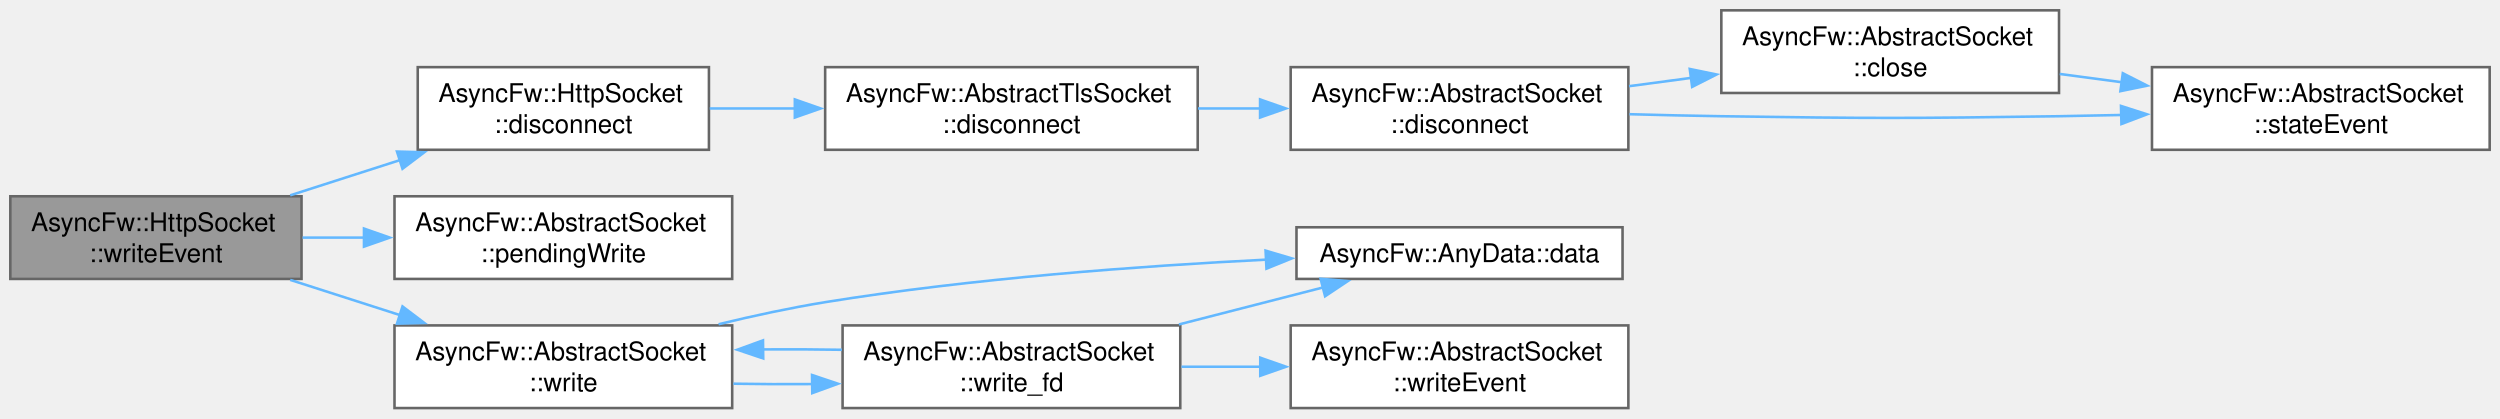
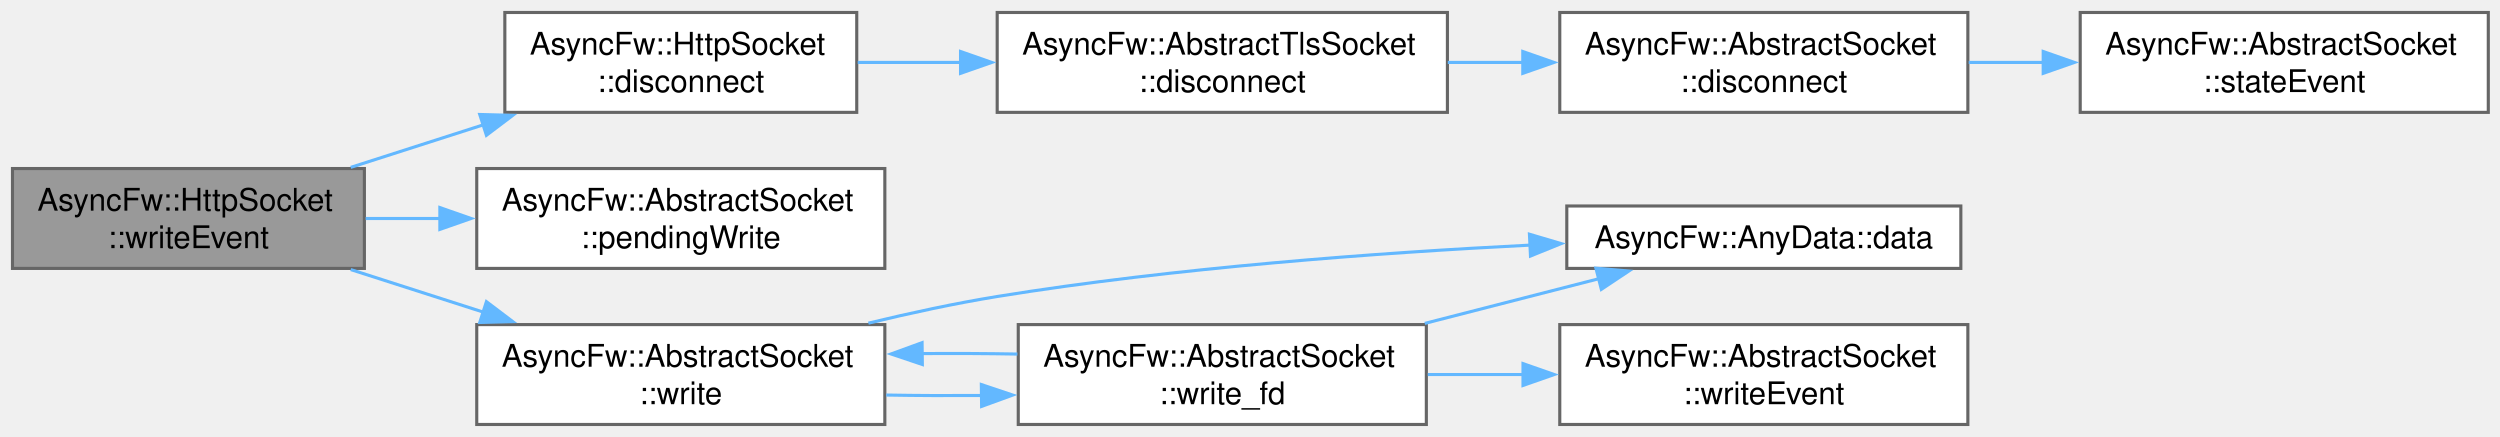
- <svg xmlns="http://www.w3.org/2000/svg" xmlns:xlink="http://www.w3.org/1999/xlink" width="968pt" height="162pt" viewBox="0.00 0.00 968.00 162.00">
-   <g id="graph0" class="graph" transform="scale(1 1) rotate(0) translate(4 158)">
+ <svg xmlns="http://www.w3.org/2000/svg" xmlns:xlink="http://www.w3.org/1999/xlink" width="801pt" height="140pt" viewBox="0.00 0.00 801.00 140.00">
+   <g id="graph0" class="graph" transform="scale(1 1) rotate(0) translate(4 136)">
    <g id="Node000001" class="node">
      <g id="a_Node000001">
        <a xlink:title="Called when writing to the socket is possible.">
          <polygon fill="#999999" stroke="#666666" points="112.75,-82 0,-82 0,-50 112.75,-50 112.75,-82" />
          <text xml:space="preserve" text-anchor="start" x="8" y="-68.5" font-family="Helvetica,sans-Serif" font-size="10.00">AsyncFw::HttpSocket</text>
          <text xml:space="preserve" text-anchor="middle" x="56.38" y="-56.5" font-family="Helvetica,sans-Serif" font-size="10.00">::writeEvent</text>
        </a>
      </g>
    </g>
    <g id="Node000002" class="node">
      <g id="a_Node000002">
        <a xlink:href="classAsyncFw_1_1HttpSocket.html#a33dadd18584b3b2b76a02dffa0a831fb" target="_top" xlink:title="Shuts down the active TLS session gracefully via SSL_shutdown() before terminating the network pipe.">
          <polygon fill="white" stroke="#666666" points="270.5,-132 157.75,-132 157.75,-100 270.5,-100 270.5,-132" />
          <text xml:space="preserve" text-anchor="start" x="165.75" y="-118.5" font-family="Helvetica,sans-Serif" font-size="10.00">AsyncFw::HttpSocket</text>
          <text xml:space="preserve" text-anchor="middle" x="214.12" y="-106.5" font-family="Helvetica,sans-Serif" font-size="10.00">::disconnect</text>
        </a>
      </g>
    </g>
    <g id="edge1_Node000001_Node000002" class="edge">
      <g id="a_edge1_Node000001_Node000002">
        <a xlink:title=" ">
          <path fill="none" stroke="#63b8ff" d="M108.37,-82.37C122.02,-86.75 136.92,-91.54 151.09,-96.08" />
          <polygon fill="#63b8ff" stroke="#63b8ff" points="149.71,-99.32 160.3,-99.04 151.85,-92.65 149.71,-99.32" />
        </a>
      </g>
    </g>
-     <g id="Node000007" class="node">
-       <g id="a_Node000007">
+     <g id="Node000006" class="node">
+       <g id="a_Node000006">
        <a xlink:href="classAsyncFw_1_1AbstractSocket.html#a5cc266f87cd4666f10b85a2c52b762bb" target="_top" xlink:title="Returns the number of bytes of data pending to be write.">
          <polygon fill="white" stroke="#666666" points="279.5,-82 148.75,-82 148.75,-50 279.5,-50 279.5,-82" />
          <text xml:space="preserve" text-anchor="start" x="156.75" y="-68.5" font-family="Helvetica,sans-Serif" font-size="10.00">AsyncFw::AbstractSocket</text>
          <text xml:space="preserve" text-anchor="middle" x="214.12" y="-56.5" font-family="Helvetica,sans-Serif" font-size="10.00">::pendingWrite</text>
        </a>
      </g>
    </g>
-     <g id="edge7_Node000001_Node000007" class="edge">
-       <g id="a_edge7_Node000001_Node000007">
+     <g id="edge5_Node000001_Node000006" class="edge">
+       <g id="a_edge5_Node000001_Node000006">
        <a xlink:title=" ">
          <path fill="none" stroke="#63b8ff" d="M113.16,-66C120.94,-66 129.03,-66 137.09,-66" />
          <polygon fill="#63b8ff" stroke="#63b8ff" points="136.93,-69.5 146.93,-66 136.93,-62.5 136.93,-69.5" />
        </a>
      </g>
    </g>
-     <g id="Node000008" class="node">
-       <g id="a_Node000008">
+     <g id="Node000007" class="node">
+       <g id="a_Node000007">
        <a xlink:href="classAsyncFw_1_1AbstractSocket.html#a6b5bfbc488d553dca8a2d01b6b415482" target="_top" xlink:title="Writes raw binary bytes out to the network socket layer.">
          <polygon fill="white" stroke="#666666" points="279.5,-32 148.75,-32 148.75,0 279.5,0 279.5,-32" />
          <text xml:space="preserve" text-anchor="start" x="156.75" y="-18.5" font-family="Helvetica,sans-Serif" font-size="10.00">AsyncFw::AbstractSocket</text>
          <text xml:space="preserve" text-anchor="middle" x="214.12" y="-6.5" font-family="Helvetica,sans-Serif" font-size="10.00">::write</text>
        </a>
      </g>
    </g>
-     <g id="edge8_Node000001_Node000008" class="edge">
-       <g id="a_edge8_Node000001_Node000008">
+     <g id="edge6_Node000001_Node000007" class="edge">
+       <g id="a_edge6_Node000001_Node000007">
        <a xlink:title=" ">
          <path fill="none" stroke="#63b8ff" d="M108.37,-49.63C122.02,-45.25 136.92,-40.46 151.09,-35.92" />
          <polygon fill="#63b8ff" stroke="#63b8ff" points="151.85,-39.35 160.3,-32.96 149.71,-32.68 151.85,-39.35" />
        </a>
      </g>
    </g>
    <g id="Node000003" class="node">
      <g id="a_Node000003">
        <a xlink:href="classAsyncFw_1_1AbstractTlsSocket.html#af52f94f709ab74eace61da79cbd8af7d" target="_top" xlink:title="Shuts down the active TLS session gracefully via SSL_shutdown() before terminating the network pipe.">
          <polygon fill="white" stroke="#666666" points="459.75,-132 315.5,-132 315.5,-100 459.75,-100 459.75,-132" />
          <text xml:space="preserve" text-anchor="start" x="323.5" y="-118.5" font-family="Helvetica,sans-Serif" font-size="10.00">AsyncFw::AbstractTlsSocket</text>
          <text xml:space="preserve" text-anchor="middle" x="387.62" y="-106.5" font-family="Helvetica,sans-Serif" font-size="10.00">::disconnect</text>
        </a>
      </g>
    </g>
    <g id="edge2_Node000002_Node000003" class="edge">
      <g id="a_edge2_Node000002_Node000003">
        <a xlink:title=" ">
          <path fill="none" stroke="#63b8ff" d="M270.81,-116C281.44,-116 292.79,-116 304.06,-116" />
          <polygon fill="#63b8ff" stroke="#63b8ff" points="303.76,-119.5 313.76,-116 303.76,-112.5 303.76,-119.5" />
        </a>
      </g>
    </g>
    <g id="Node000004" class="node">
      <g id="a_Node000004">
        <a xlink:href="classAsyncFw_1_1AbstractSocket.html#a96c331ff22db7a34923c34f575075e6a" target="_top" xlink:title="Disconnects the socket from the remote host gracefully.">
          <polygon fill="white" stroke="#666666" points="626.5,-132 495.75,-132 495.75,-100 626.5,-100 626.5,-132" />
          <text xml:space="preserve" text-anchor="start" x="503.75" y="-118.5" font-family="Helvetica,sans-Serif" font-size="10.00">AsyncFw::AbstractSocket</text>
          <text xml:space="preserve" text-anchor="middle" x="561.12" y="-106.5" font-family="Helvetica,sans-Serif" font-size="10.00">::disconnect</text>
        </a>
      </g>
    </g>
    <g id="edge3_Node000003_Node000004" class="edge">
      <g id="a_edge3_Node000003_Node000004">
        <a xlink:title=" ">
          <path fill="none" stroke="#63b8ff" d="M459.87,-116C467.87,-116 476.05,-116 484.12,-116" />
          <polygon fill="#63b8ff" stroke="#63b8ff" points="483.9,-119.5 493.9,-116 483.9,-112.5 483.9,-119.5" />
        </a>
      </g>
    </g>
    <g id="Node000005" class="node">
      <g id="a_Node000005">
-         <a xlink:href="classAsyncFw_1_1AbstractSocket.html#a77c0a9ea7c5061c406673bbe8b18d60d" target="_top" xlink:title="Closes the network connection and unsubscribes from thread polling events.">
-           <polygon fill="white" stroke="#666666" points="793.25,-154 662.5,-154 662.5,-122 793.25,-122 793.25,-154" />
-           <text xml:space="preserve" text-anchor="start" x="670.5" y="-140.5" font-family="Helvetica,sans-Serif" font-size="10.00">AsyncFw::AbstractSocket</text>
-           <text xml:space="preserve" text-anchor="middle" x="727.88" y="-128.5" font-family="Helvetica,sans-Serif" font-size="10.00">::close</text>
+         <a xlink:href="classAsyncFw_1_1AbstractSocket.html#a5db12267a6d2241e81f570463f2d7ef5" target="_top" xlink:title="Called when the connection state changes.">
+           <polygon fill="white" stroke="#666666" points="793.25,-132 662.5,-132 662.5,-100 793.25,-100 793.25,-132" />
+           <text xml:space="preserve" text-anchor="start" x="670.5" y="-118.5" font-family="Helvetica,sans-Serif" font-size="10.00">AsyncFw::AbstractSocket</text>
+           <text xml:space="preserve" text-anchor="middle" x="727.88" y="-106.5" font-family="Helvetica,sans-Serif" font-size="10.00">::stateEvent</text>
        </a>
      </g>
    </g>
    <g id="edge4_Node000004_Node000005" class="edge">
      <g id="a_edge4_Node000004_Node000005">
        <a xlink:title=" ">
-           <path fill="none" stroke="#63b8ff" d="M626.77,-124.63C634.67,-125.69 642.8,-126.77 650.85,-127.85" />
-           <polygon fill="#63b8ff" stroke="#63b8ff" points="650.27,-131.3 660.65,-129.16 651.2,-124.36 650.27,-131.3" />
+           <path fill="none" stroke="#63b8ff" d="M626.77,-116C634.67,-116 642.8,-116 650.85,-116" />
+           <polygon fill="#63b8ff" stroke="#63b8ff" points="650.64,-119.5 660.64,-116 650.64,-112.5 650.64,-119.5" />
        </a>
      </g>
    </g>
-     <g id="Node000006" class="node">
-       <g id="a_Node000006">
-         <a xlink:href="classAsyncFw_1_1AbstractSocket.html#a5db12267a6d2241e81f570463f2d7ef5" target="_top" xlink:title="Called when the connection state changes.">
-           <polygon fill="white" stroke="#666666" points="960,-132 829.25,-132 829.25,-100 960,-100 960,-132" />
-           <text xml:space="preserve" text-anchor="start" x="837.25" y="-118.5" font-family="Helvetica,sans-Serif" font-size="10.00">AsyncFw::AbstractSocket</text>
-           <text xml:space="preserve" text-anchor="middle" x="894.62" y="-106.5" font-family="Helvetica,sans-Serif" font-size="10.00">::stateEvent</text>
-         </a>
-       </g>
-     </g>
-     <g id="edge6_Node000004_Node000006" class="edge">
-       <g id="a_edge6_Node000004_Node000006">
-         <a xlink:title=" ">
-           <path fill="none" stroke="#63b8ff" d="M626.91,-113.78C638.75,-113.45 650.99,-113.17 662.5,-113 720.6,-112.13 735.15,-112.13 793.25,-113 801.07,-113.12 809.23,-113.28 817.37,-113.48" />
-           <polygon fill="#63b8ff" stroke="#63b8ff" points="817.24,-116.98 827.32,-113.74 817.42,-109.98 817.24,-116.98" />
-         </a>
-       </g>
-     </g>
-     <g id="edge5_Node000005_Node000006" class="edge">
-       <g id="a_edge5_Node000005_Node000006">
-         <a xlink:title=" ">
-           <path fill="none" stroke="#63b8ff" d="M793.52,-129.37C801.42,-128.31 809.55,-127.23 817.6,-126.15" />
-           <polygon fill="#63b8ff" stroke="#63b8ff" points="817.95,-129.64 827.4,-124.84 817.02,-122.7 817.95,-129.64" />
-         </a>
-       </g>
-     </g>
-     <g id="Node000009" class="node">
-       <g id="a_Node000009">
+     <g id="Node000008" class="node">
+       <g id="a_Node000008">
        <a xlink:href="structAsyncFw_1_1AnyData.html#aa6d2c3488a44e34e25a0971b01a27b3c" target="_top" xlink:title="Type-safely extracts and returns the stored data value.">
          <polygon fill="white" stroke="#666666" points="624.25,-70 498,-70 498,-50 624.25,-50 624.25,-70" />
          <text xml:space="preserve" text-anchor="middle" x="561.12" y="-56.5" font-family="Helvetica,sans-Serif" font-size="10.00">AsyncFw::AnyData::data</text>
        </a>
      </g>
    </g>
-     <g id="edge9_Node000008_Node000009" class="edge">
-       <g id="a_edge9_Node000008_Node000009">
+     <g id="edge7_Node000007_Node000008" class="edge">
+       <g id="a_edge7_Node000007_Node000008">
        <a xlink:title=" ">
          <path fill="none" stroke="#63b8ff" d="M274.23,-32.46C287.71,-35.72 302.03,-38.81 315.5,-41 372.43,-50.23 437.57,-55.02 486.31,-57.47" />
          <polygon fill="#63b8ff" stroke="#63b8ff" points="486.03,-60.96 496.19,-57.95 486.37,-53.97 486.03,-60.96" />
        </a>
      </g>
    </g>
-     <g id="Node000010" class="node">
-       <g id="a_Node000010">
+     <g id="Node000009" class="node">
+       <g id="a_Node000009">
        <a xlink:href="classAsyncFw_1_1AbstractSocket.html#a4659df5988d2af771d4feee9edec55d8" target="_top" xlink:title="Low-level native operating system write operation proxying requests directly up to the fd handle.">
          <polygon fill="white" stroke="#666666" points="453,-32 322.25,-32 322.25,0 453,0 453,-32" />
          <text xml:space="preserve" text-anchor="start" x="330.25" y="-18.5" font-family="Helvetica,sans-Serif" font-size="10.00">AsyncFw::AbstractSocket</text>
          <text xml:space="preserve" text-anchor="middle" x="387.62" y="-6.5" font-family="Helvetica,sans-Serif" font-size="10.00">::write_fd</text>
        </a>
      </g>
    </g>
-     <g id="edge10_Node000008_Node000010" class="edge">
-       <g id="a_edge10_Node000008_Node000010">
+     <g id="edge8_Node000007_Node000009" class="edge">
+       <g id="a_edge8_Node000007_Node000009">
        <a xlink:title=" ">
          <path fill="none" stroke="#63b8ff" d="M279.96,-9.43C289.95,-9.25 300.35,-9.21 310.56,-9.29" />
          <polygon fill="#63b8ff" stroke="#63b8ff" points="310.42,-12.79 320.47,-9.42 310.51,-5.79 310.42,-12.79" />
        </a>
      </g>
    </g>
-     <g id="edge12_Node000010_Node000008" class="edge">
-       <g id="a_edge12_Node000010_Node000008">
+     <g id="edge10_Node000009_Node000007" class="edge">
+       <g id="a_edge10_Node000009_Node000007">
        <a xlink:title=" ">
          <path fill="none" stroke="#63b8ff" d="M321.98,-22.56C311.99,-22.74 301.6,-22.79 291.38,-22.71" />
          <polygon fill="#63b8ff" stroke="#63b8ff" points="291.52,-19.21 281.48,-22.59 291.43,-26.21 291.52,-19.21" />
        </a>
      </g>
    </g>
-     <g id="edge11_Node000010_Node000009" class="edge">
-       <g id="a_edge11_Node000010_Node000009">
+     <g id="edge9_Node000009_Node000008" class="edge">
+       <g id="a_edge9_Node000009_Node000008">
        <a xlink:title=" ">
          <path fill="none" stroke="#63b8ff" d="M452.49,-32.38C470.93,-37.12 490.83,-42.22 508.43,-46.74" />
          <polygon fill="#63b8ff" stroke="#63b8ff" points="507.33,-50.07 517.88,-49.16 509.07,-43.29 507.33,-50.07" />
        </a>
      </g>
    </g>
-     <g id="Node000011" class="node">
-       <g id="a_Node000011">
+     <g id="Node000010" class="node">
+       <g id="a_Node000010">
        <a xlink:href="classAsyncFw_1_1AbstractSocket.html#af8141e7714603e6c83c0640a2d74ec90" target="_top" xlink:title="Called when writing to the socket is possible.">
          <polygon fill="white" stroke="#666666" points="626.5,-32 495.75,-32 495.75,0 626.5,0 626.5,-32" />
          <text xml:space="preserve" text-anchor="start" x="503.75" y="-18.5" font-family="Helvetica,sans-Serif" font-size="10.00">AsyncFw::AbstractSocket</text>
          <text xml:space="preserve" text-anchor="middle" x="561.12" y="-6.5" font-family="Helvetica,sans-Serif" font-size="10.00">::writeEvent</text>
        </a>
      </g>
    </g>
-     <g id="edge13_Node000010_Node000011" class="edge">
-       <g id="a_edge13_Node000010_Node000011">
+     <g id="edge11_Node000009_Node000010" class="edge">
+       <g id="a_edge11_Node000009_Node000010">
        <a xlink:title=" ">
          <path fill="none" stroke="#63b8ff" d="M453.46,-16C463.45,-16 473.85,-16 484.06,-16" />
          <polygon fill="#63b8ff" stroke="#63b8ff" points="483.97,-19.5 493.97,-16 483.97,-12.5 483.97,-19.5" />
        </a>
      </g>
    </g>
  </g>
</svg>
